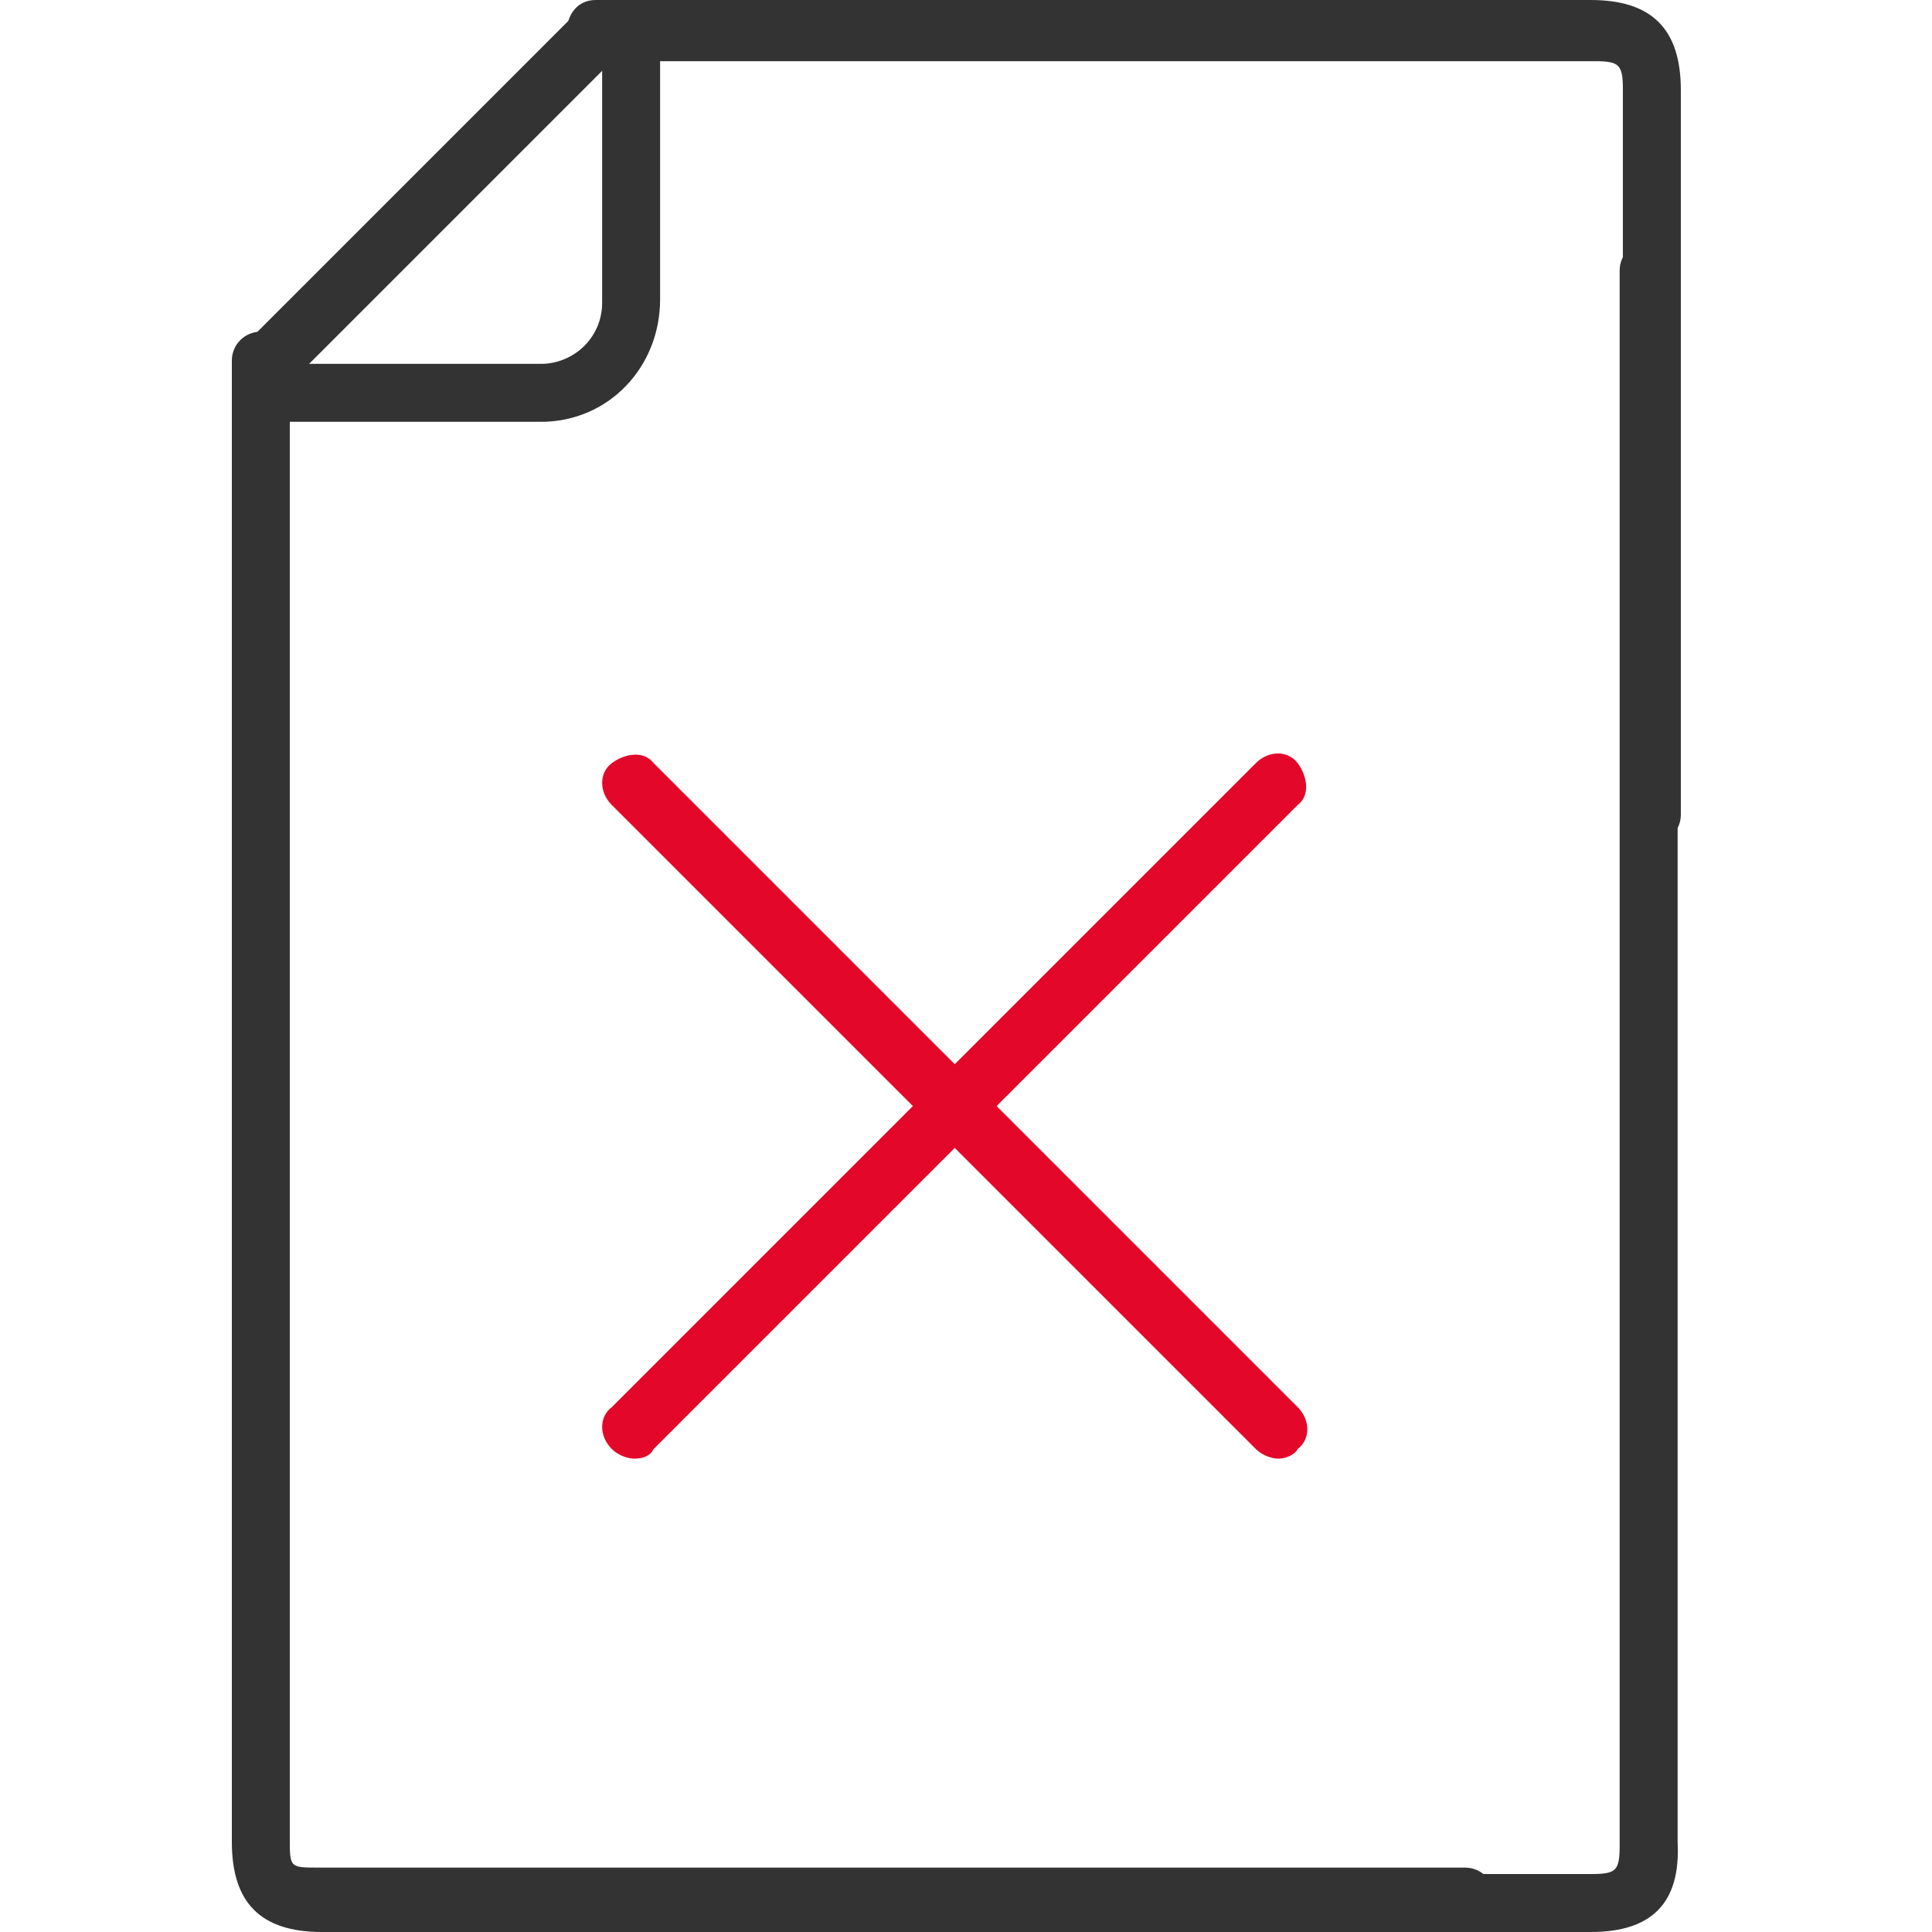
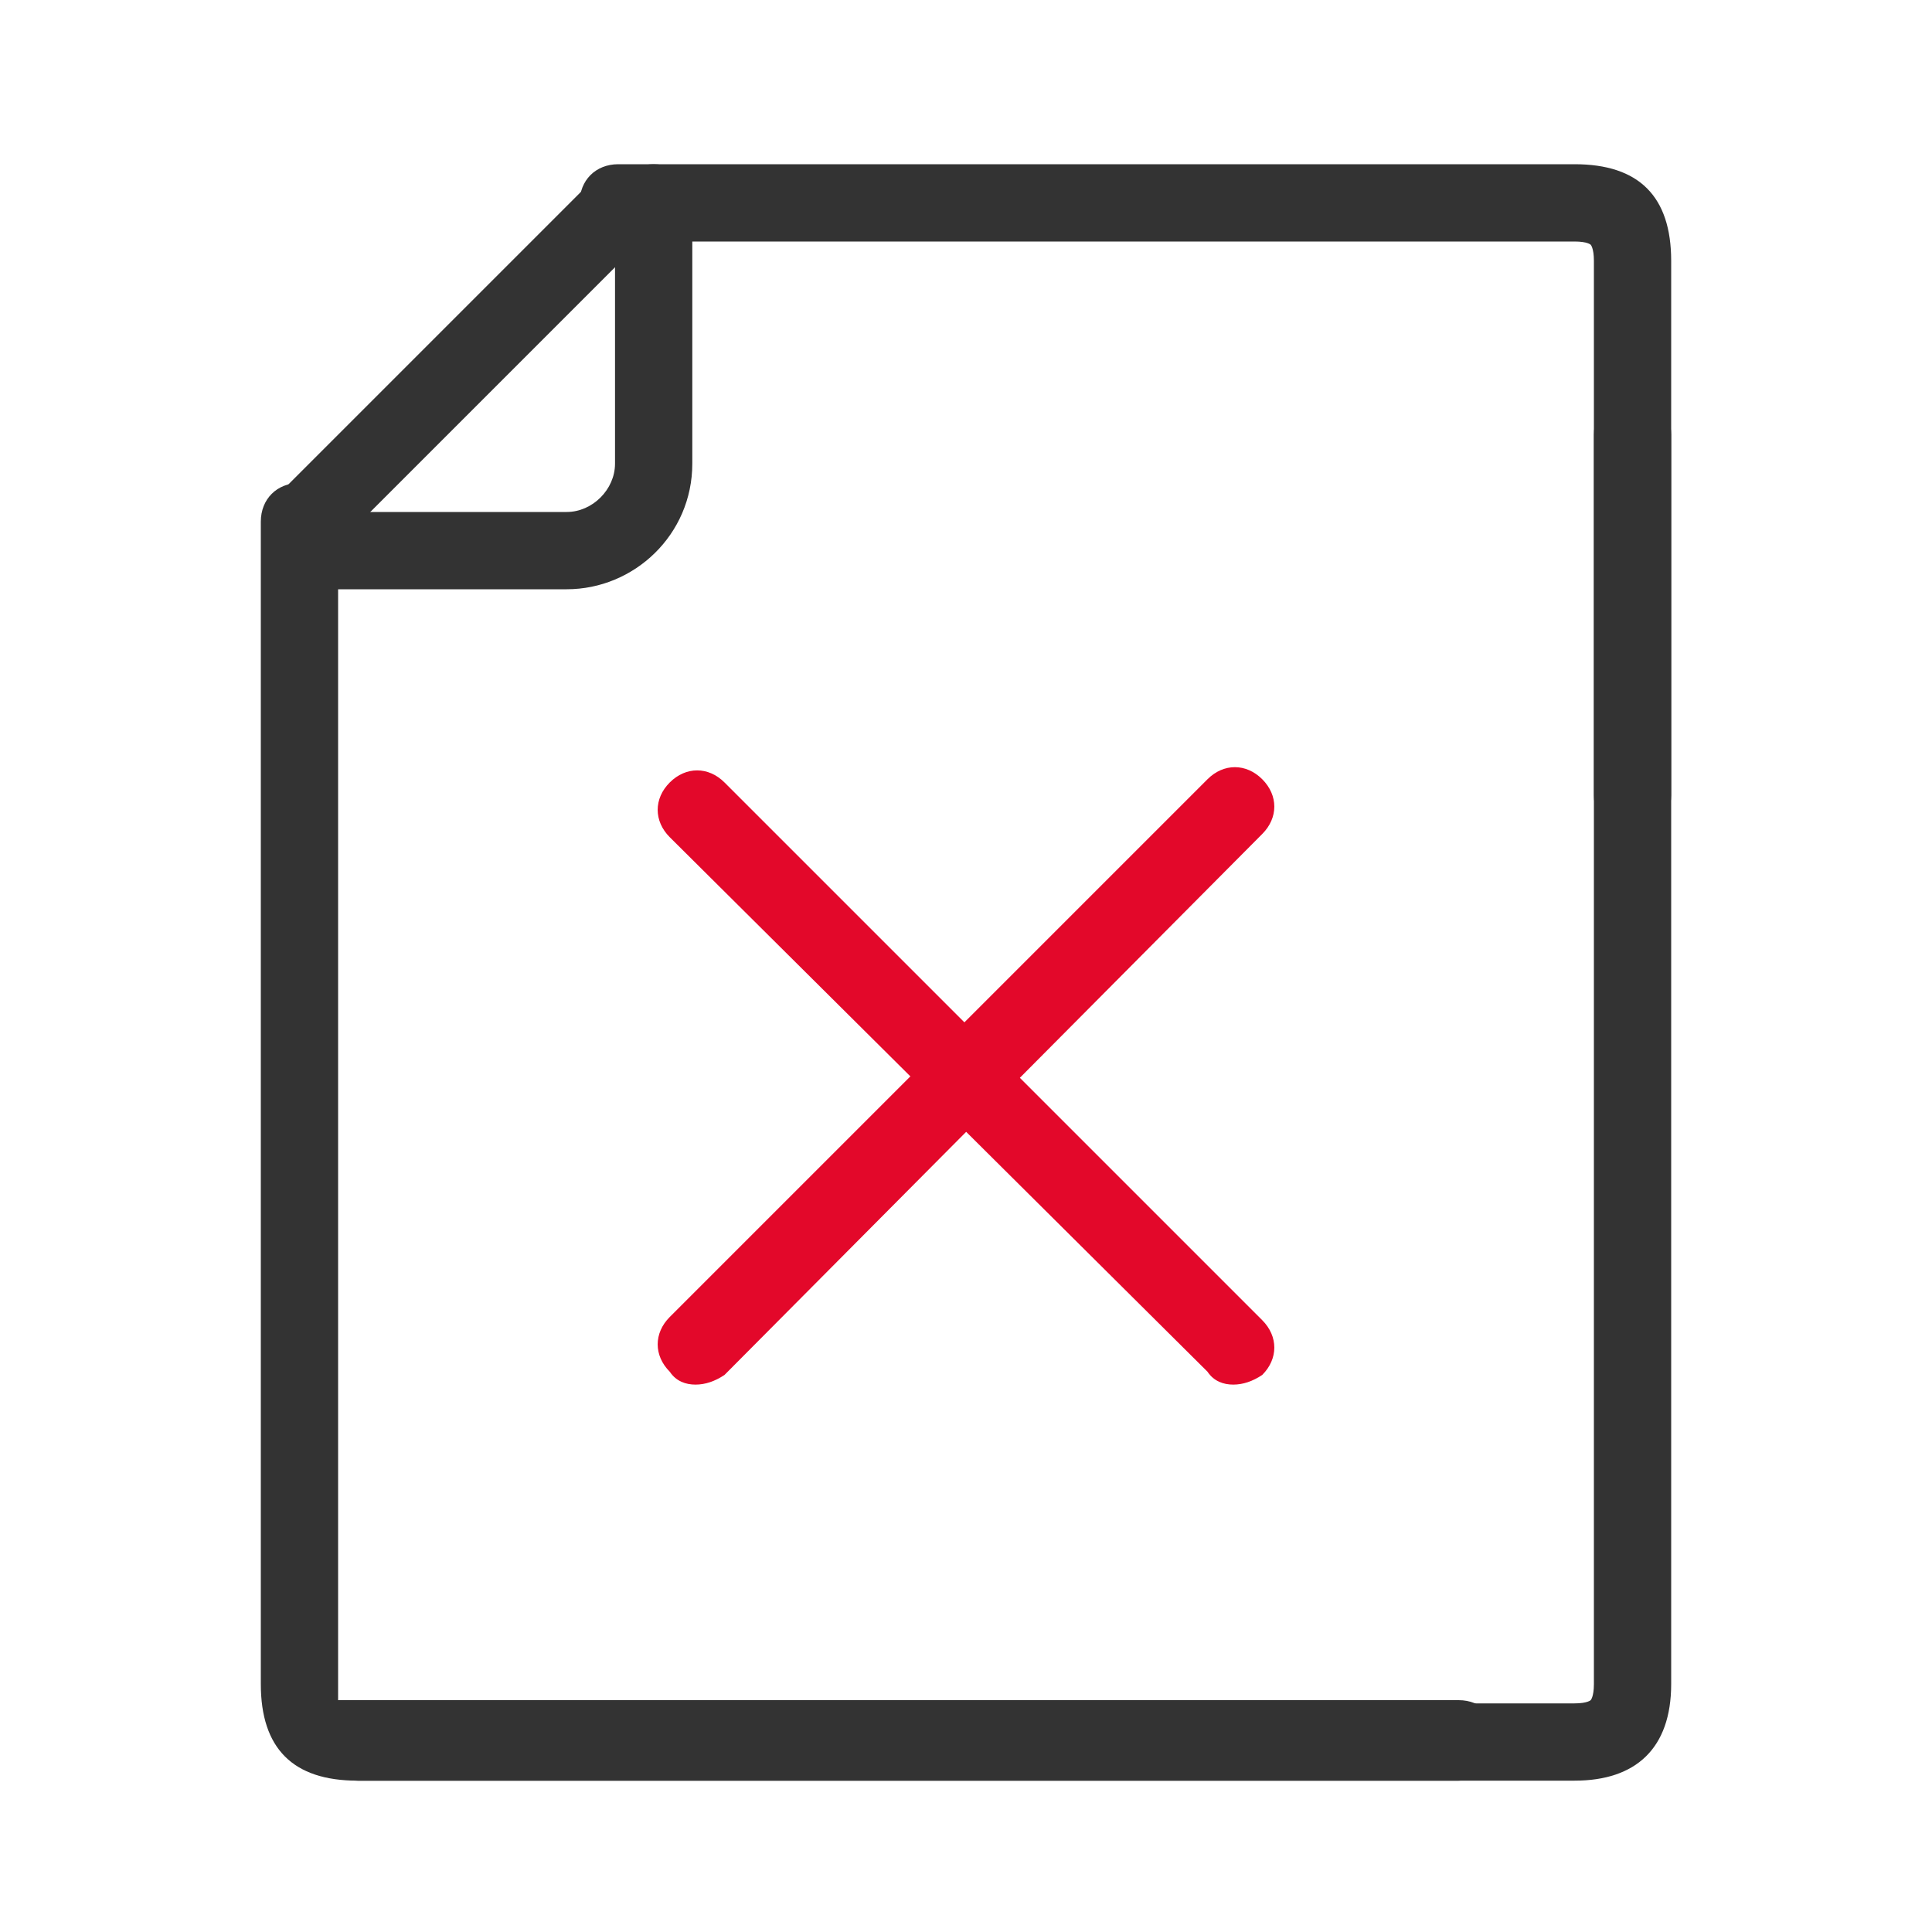
- <svg xmlns="http://www.w3.org/2000/svg" version="1.1" id="Layer_1" x="0px" y="0px" viewBox="0 0 60 60" style="enable-background:new 0 0 60 60;" xml:space="preserve">
+ <svg xmlns="http://www.w3.org/2000/svg" version="1.1" x="0px" y="0px" viewBox="0 0 60 60" style="enable-background:new 0 0 60 60;" xml:space="preserve">
  <style type="text/css">
- 	.st0{fill:#333333;}
- 	.st1{fill:#E3082A;}
+ 	.st0{display:none;}
+ 	.st1{display:inline;}
+ 	.st2{fill:#333333;}
+ 	.st3{fill:#E3082A;}
</style>
-   <g>
-     <g id="ema-cross_1_">
-       <g>
-         <path class="st0" d="M45.6,60H10c-1.9,0-2.8-0.9-2.8-2.8V11.2c0-0.5,0.4-0.9,0.9-0.9s0.9,0.4,0.9,0.9v45.9c0,0.9,0,0.9,0.9,0.9     h35.6c0.5,0,0.9,0.4,0.9,0.9S46.2,60,45.6,60z" />
+   <g id="Layer_1" class="st0">
+     <g class="st1">
+       <g id="ema-cross_1_">
+         <g>
+           <path class="st2" d="M45.6,60H10c-1.9,0-2.8-0.9-2.8-2.8v-46c0-0.5,0.4-0.9,0.9-0.9S9,10.7,9,11.2v45.9C9,58,9,58,9.9,58h35.6      c0.5,0,0.9,0.4,0.9,0.9S46.2,60,45.6,60z" />
+         </g>
+         <g>
+           <path class="st2" d="M51.3,26.2c-0.5,0-0.9-0.4-0.9-0.9V2.8c0-0.8-0.1-0.9-0.9-0.9h-31c-0.5,0-0.9-0.4-0.9-0.9s0.3-1,0.9-1h30.9      c1.9,0,2.8,0.9,2.8,2.8v22.5C52.2,25.8,51.8,26.2,51.3,26.2z" />
+         </g>
      </g>
      <g>
-         <path class="st0" d="M51.3,26.2c-0.5,0-0.9-0.4-0.9-0.9V2.8c0-0.8-0.1-0.9-0.9-0.9H18.5c-0.5,0-0.9-0.4-0.9-0.9S17.9,0,18.5,0     h30.9c1.9,0,2.8,0.9,2.8,2.8v22.5C52.2,25.8,51.8,26.2,51.3,26.2z" />
+         <path class="st2" d="M49.4,60H10c-0.5,0-0.9-0.4-0.9-0.9s0.4-0.9,0.9-0.9h39.4c0.8,0,0.9-0.1,0.9-0.9V8.4c0-0.5,0.4-0.9,0.9-0.9     s0.9,0.4,0.9,0.9v48.8C52.2,59.1,51.3,60,49.4,60z" />
+       </g>
+     </g>
+     <g class="st1">
+       <g>
+         <path class="st3" d="M19.7,45.3c-0.2,0-0.5-0.1-0.7-0.3c-0.4-0.4-0.4-1,0-1.3l20-20c0.4-0.4,1-0.4,1.3,0s0.4,1,0,1.3l-20,20     C20.2,45.2,20,45.3,19.7,45.3z" />
+       </g>
+       <g>
+         <path class="st3" d="M39.7,45.3c-0.2,0-0.5-0.1-0.7-0.3L19,25c-0.4-0.4-0.4-1,0-1.3s1-0.4,1.3,0l20,20c0.4,0.4,0.4,1,0,1.3     C40.2,45.2,39.9,45.3,39.7,45.3z" />
+       </g>
+     </g>
+     <g id="fil-minus" class="st1">
+       <g>
+         <path class="st2" d="M8.4,12.2c-0.2,0-0.5-0.1-0.7-0.3c-0.4-0.4-0.4-1,0-1.3L18,0.3c0.4-0.4,1-0.4,1.3,0s0.4,1,0,1.3L9,11.9     C8.8,12.1,8.6,12.2,8.4,12.2z" />
+       </g>
+       <g>
+         <path class="st2" d="M16.8,13.1H8.4c-0.5,0-0.9-0.4-0.9-0.9s0.4-0.9,0.9-0.9h8.4c1,0,1.9-0.8,1.9-1.9V0.9c0-0.5,0.4-0.9,0.9-0.9     s0.9,0.4,0.9,0.9v8.4C20.5,11.4,18.9,13.1,16.8,13.1z" />
+       </g>
+     </g>
+   </g>
+   <g id="Layer_2">
+     <g>
+       <g id="ema-cross_2_">
+         <g>
+           <path class="st2" d="M45.3,55.3H11.1c-2,0-3-1-3-3V16.2c0-0.7,0.5-1.2,1.2-1.2s1.2,0.5,1.2,1.2v36.1c0,0.3,0,0.5,0,0.5      c0.1,0,0.2,0,0.6,0h34.2c0.7,0,1.2,0.5,1.2,1.2S45.9,55.3,45.3,55.3z M10.6,52.9L10.6,52.9L10.6,52.9z" />
+         </g>
+         <g>
+           <path class="st2" d="M50.7,25.9c-0.7,0-1.2-0.5-1.2-1.2V8.1c0-0.4-0.1-0.5-0.1-0.5c0,0-0.1-0.1-0.5-0.1H19.2      C18.5,7.5,18,7,18,6.3s0.5-1.2,1.2-1.2h29.7c2,0,3,1,3,3v16.6C51.9,25.4,51.3,25.9,50.7,25.9z" />
+         </g>
+       </g>
+       <g>
+         <path class="st2" d="M48.9,55.3H11.1c-0.7,0-1.2-0.5-1.2-1.2s0.5-1.2,1.2-1.2h37.8c0.4,0,0.5-0.1,0.5-0.1c0,0,0.1-0.1,0.1-0.5     V13.5c0-0.7,0.5-1.2,1.2-1.2s1.2,0.5,1.2,1.2v38.8C51.9,54.3,50.8,55.3,48.9,55.3z" />
      </g>
    </g>
    <g>
-       <path class="st0" d="M49.4,60H10c-0.5,0-0.9-0.4-0.9-0.9s0.4-0.9,0.9-0.9h39.4c0.8,0,0.9-0.1,0.9-0.9V8.4c0-0.5,0.4-0.9,0.9-0.9    s0.9,0.4,0.9,0.9v48.8C52.2,59.1,51.3,60,49.4,60z" />
+       <g>
+         <path class="st3" d="M21.6,43c-0.3,0-0.6-0.1-0.8-0.4c-0.5-0.5-0.5-1.2,0-1.7l16.7-16.7c0.5-0.5,1.2-0.5,1.7,0s0.5,1.2,0,1.7     L22.5,42.7C22.2,42.9,21.9,43,21.6,43z" />
+       </g>
+       <g>
+         <path class="st3" d="M38.3,43c-0.3,0-0.6-0.1-0.8-0.4L20.8,26c-0.5-0.5-0.5-1.2,0-1.7s1.2-0.5,1.7,0L39.2,41     c0.5,0.5,0.5,1.2,0,1.7C38.9,42.9,38.6,43,38.3,43z" />
+       </g>
    </g>
-   </g>
-   <g>
-     <g>
-       <path class="st1" d="M19.7,45.3c-0.2,0-0.5-0.1-0.7-0.3c-0.4-0.4-0.4-1,0-1.3l20-20c0.4-0.4,1-0.4,1.3,0s0.4,1,0,1.3l-20,20    C20.2,45.2,20,45.3,19.7,45.3z" />
-     </g>
-     <g>
-       <path class="st1" d="M39.7,45.3c-0.2,0-0.5-0.1-0.7-0.3l-20-20c-0.4-0.4-0.4-1,0-1.3s1-0.4,1.3,0l20,20c0.4,0.4,0.4,1,0,1.3    C40.2,45.2,39.9,45.3,39.7,45.3z" />
-     </g>
-   </g>
-   <g id="fil-minus">
-     <g>
-       <path class="st0" d="M8.4,12.2c-0.2,0-0.5-0.1-0.7-0.3c-0.4-0.4-0.4-1,0-1.3L18,0.3c0.4-0.4,1-0.4,1.3,0s0.4,1,0,1.3L9,11.9    C8.8,12.1,8.6,12.2,8.4,12.2z" />
-     </g>
-     <g>
-       <path class="st0" d="M16.8,13.1H8.4c-0.5,0-0.9-0.4-0.9-0.9s0.4-0.9,0.9-0.9h8.4c1,0,1.9-0.8,1.9-1.9V0.9c0-0.5,0.4-0.9,0.9-0.9    s0.9,0.4,0.9,0.9v8.4C20.5,11.4,18.9,13.1,16.8,13.1z" />
+     <g id="fil-minus_1_">
+       <g>
+         <path class="st2" d="M9.5,17.4c-0.3,0-0.6-0.1-0.8-0.4c-0.5-0.5-0.5-1.2,0-1.7l9.9-9.9C19,5,19.8,5,20.2,5.5s0.5,1.2,0,1.7     l-9.9,9.9C10.1,17.3,9.8,17.4,9.5,17.4z" />
+       </g>
+       <g>
+         <path class="st2" d="M17.6,18.3H9.5c-0.7,0-1.2-0.5-1.2-1.2s0.5-1.2,1.2-1.2h8.1c0.8,0,1.5-0.7,1.5-1.5V6.3     c0-0.7,0.5-1.2,1.2-1.2s1.2,0.5,1.2,1.2v8.1C21.5,16.6,19.7,18.3,17.6,18.3z" />
+       </g>
    </g>
  </g>
</svg>
